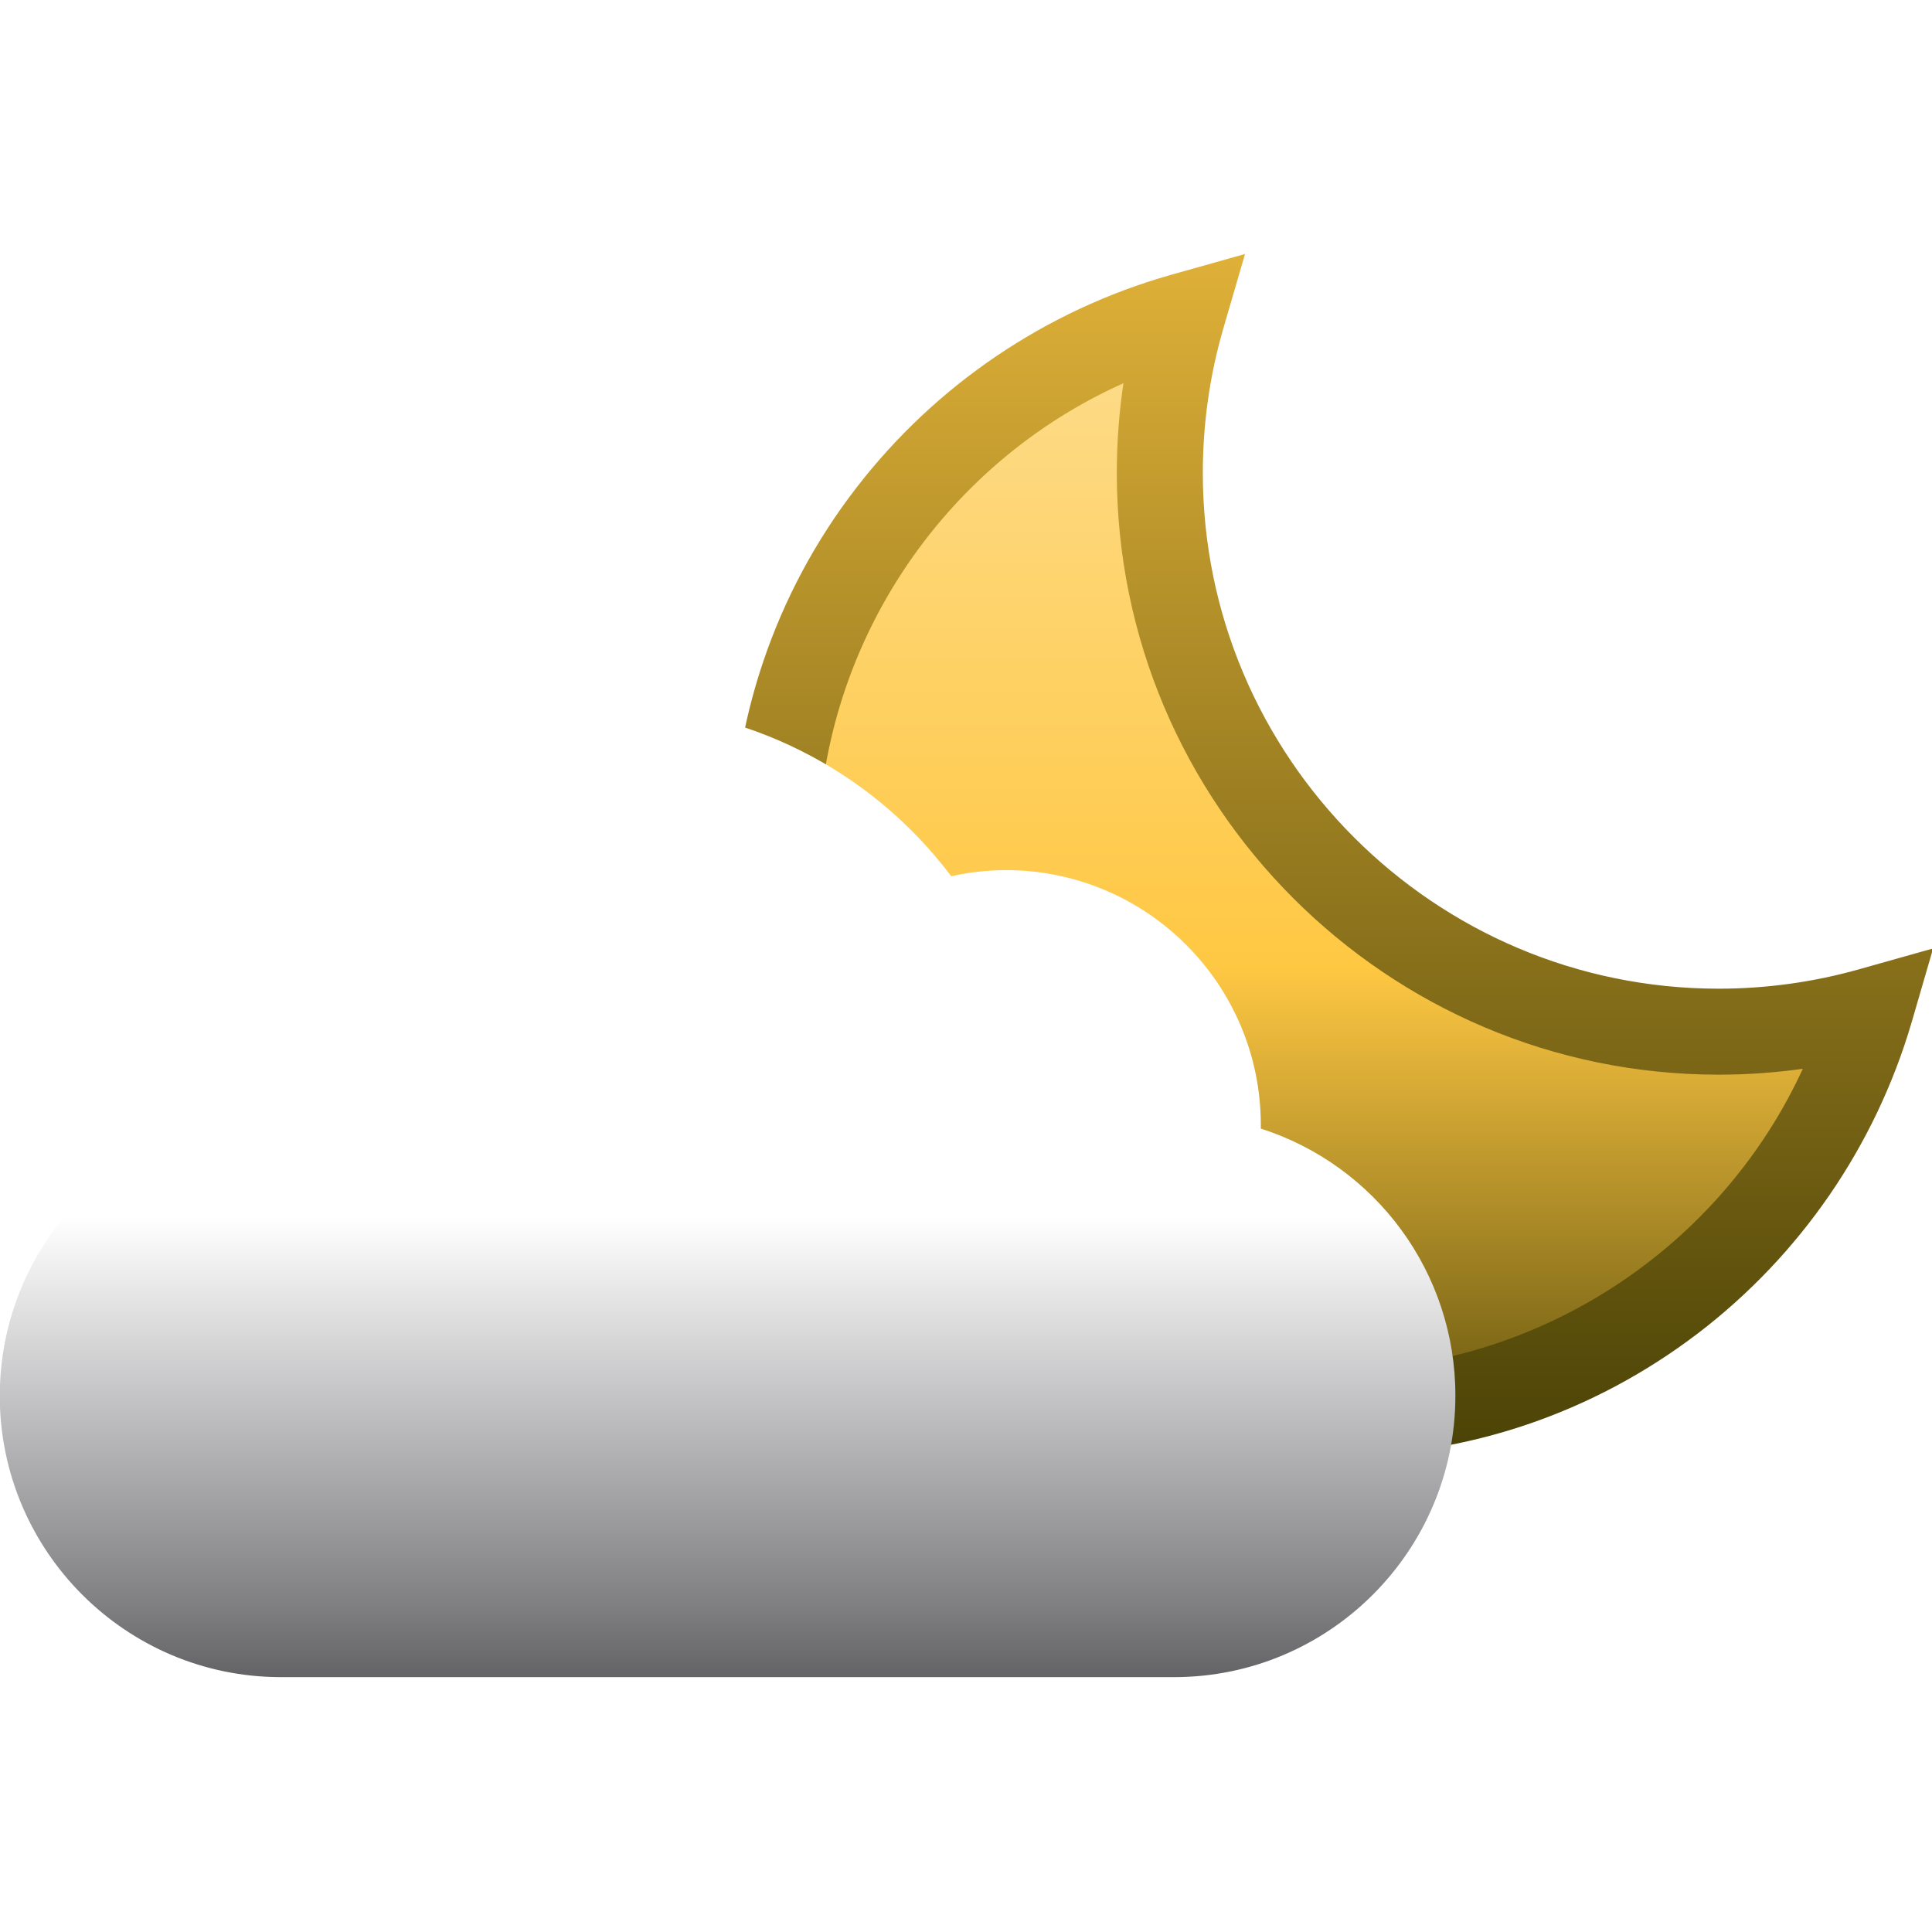
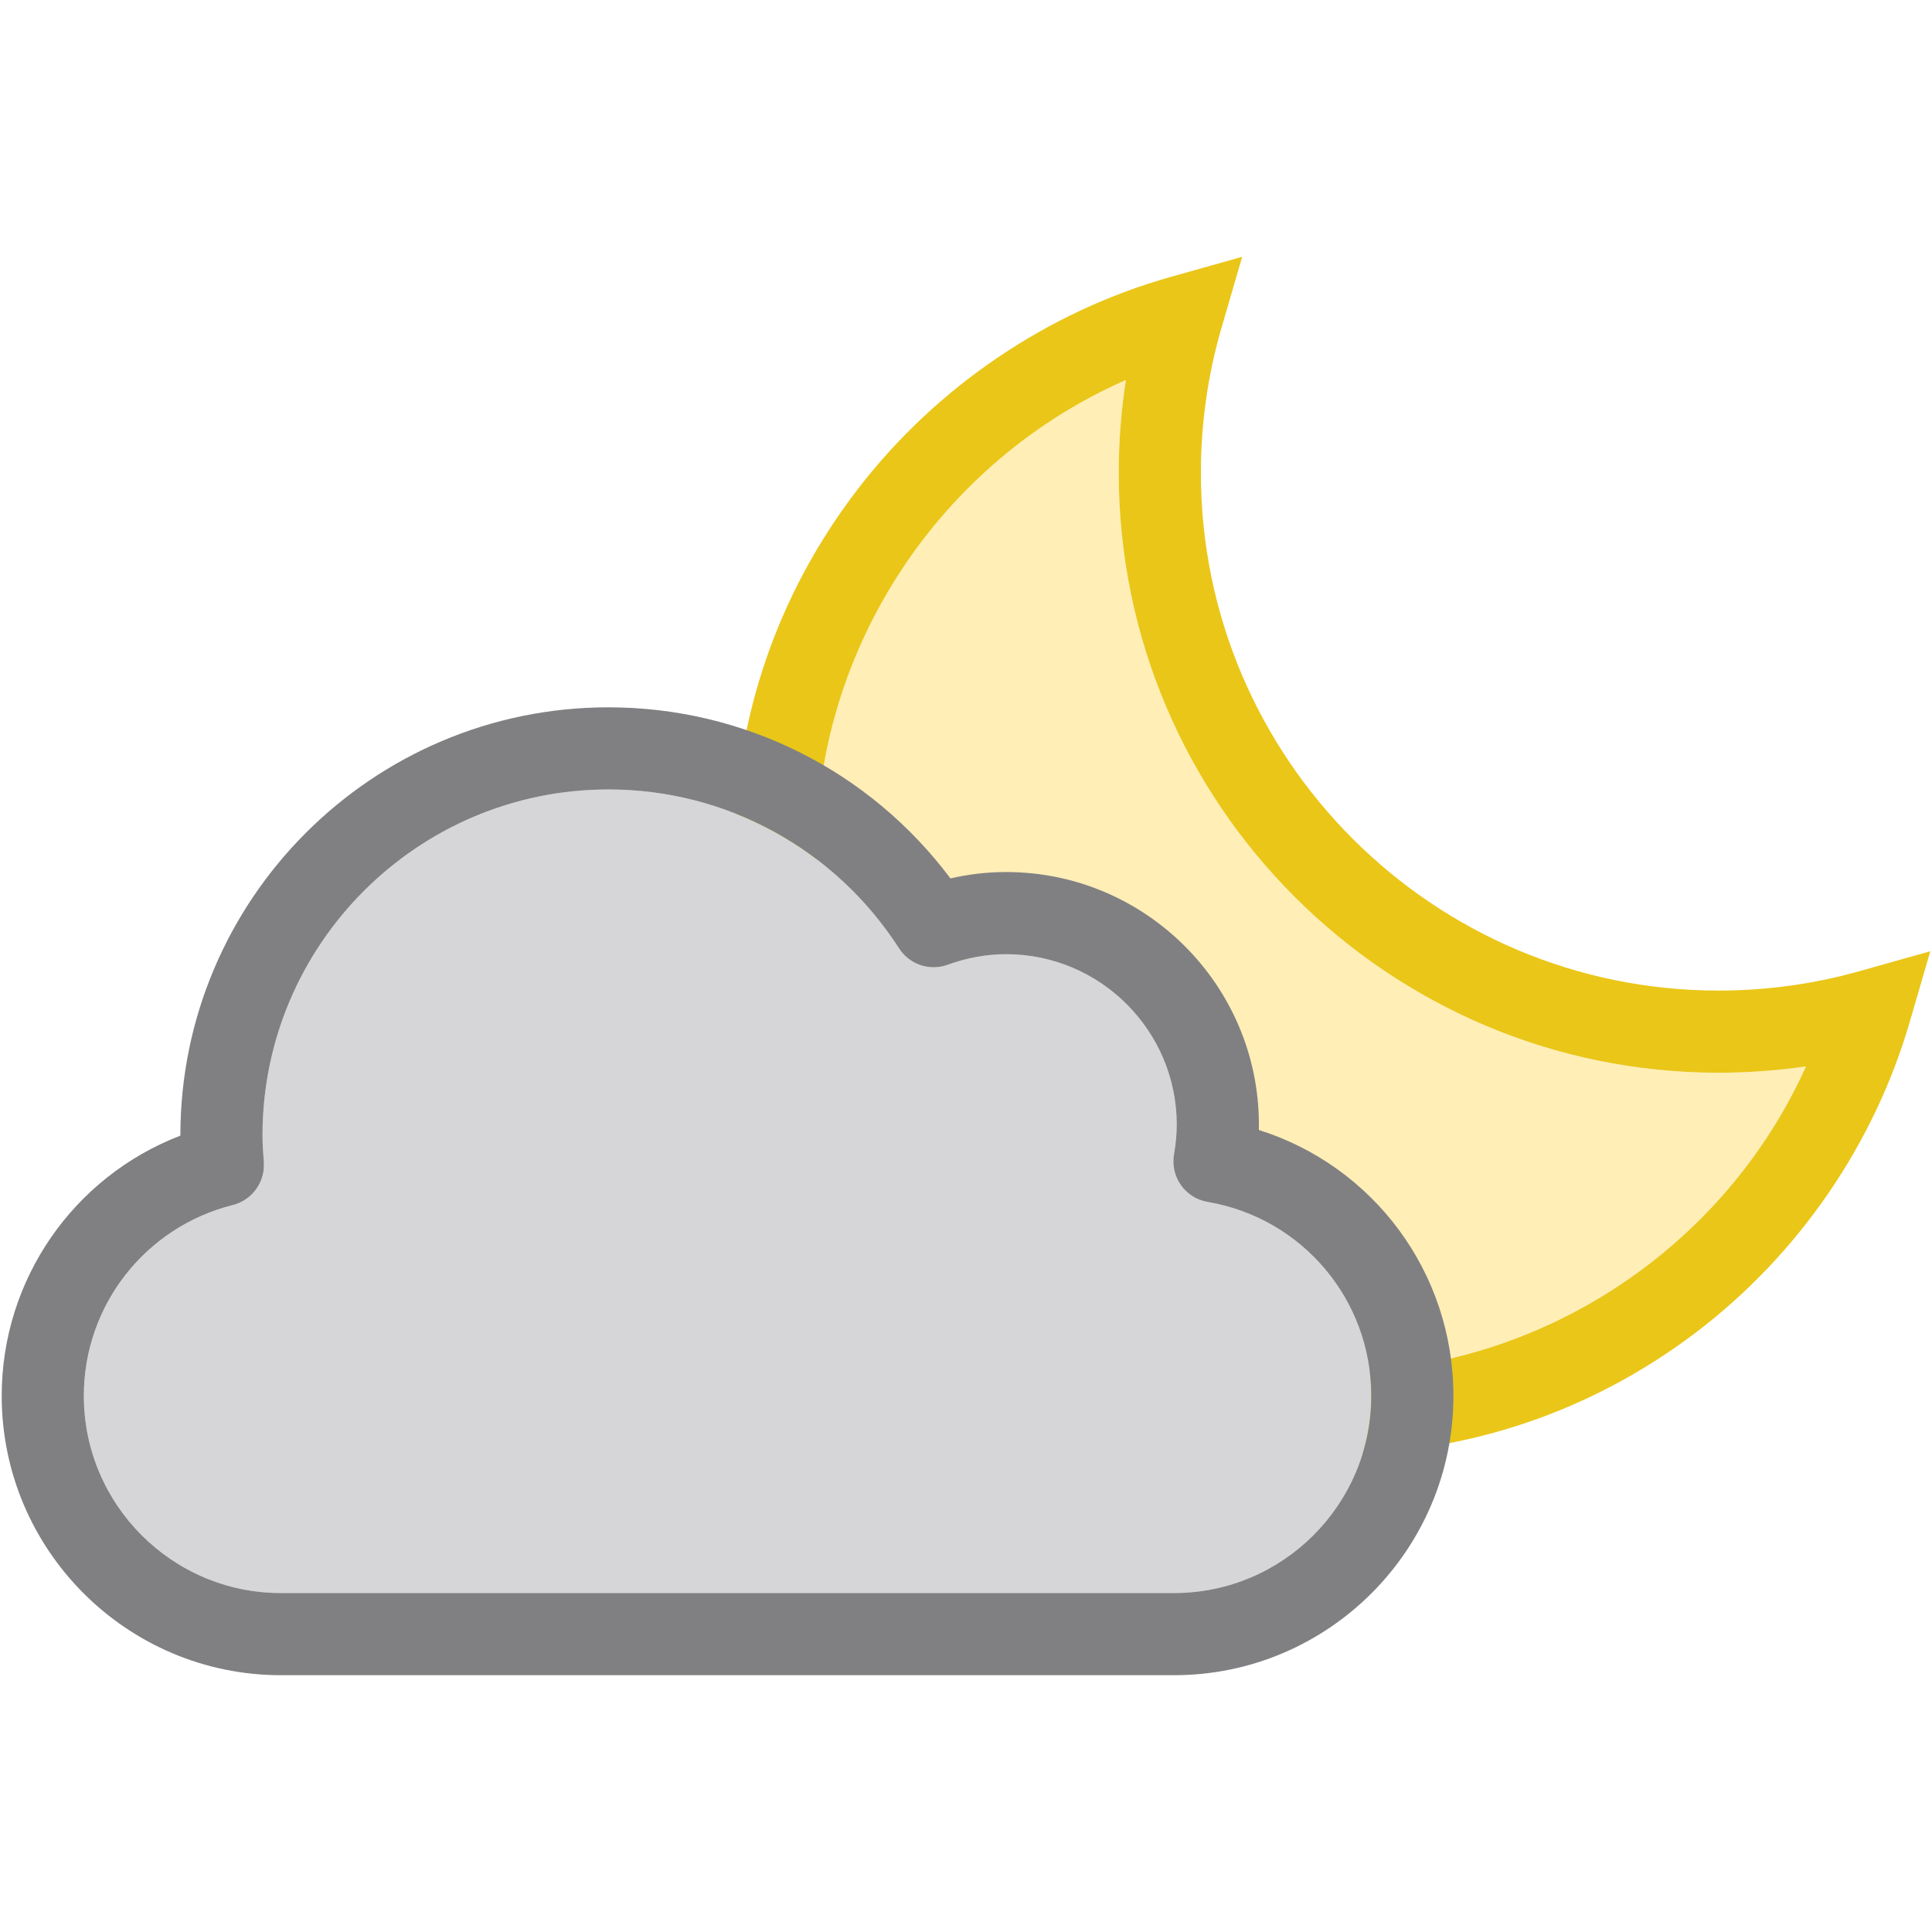
<svg xmlns="http://www.w3.org/2000/svg" id="03n" viewBox="0 0 500 500">
-   <defs>
-     <style>
- 			svg, symbol {
- 				--wh: #dff0fe;
- 				--bl: #000;
- 				--rd: #ff0000;
- 				--lB: #98ccfd;
- 				--dB: #4788c7;
- 				--dG: #808083;
- 				--lY: #fce6b1;
- 				--dY: #ffc843;
- 				--bY: #3f3a02;
- 				--s1: #fff76b;
- 				--s2: #fff845;
- 				--s3: #ffda4e;
- 				--s4: #fb8933;
- 				--s5: #fdc830;
- 				--s6: #f37335;
- 			}
- 		</style>
-     <linearGradient id="moonDark" gradientUnits="userSpaceOnUse" x1="0%" y1="0%" x2="0%" y2="100%">
-       <stop stop-color="#FFC843" offset="0" />
-       <stop stop-color="#3f3a02" offset="80%" />
-     </linearGradient>
-     <linearGradient id="moon" gradientUnits="userSpaceOnUse" x1="0%" y1="0%" x2="0%" y2="100%">
-       <stop stop-color="#FCE6B1" offset="0" />
-       <stop stop-color="#FFC843" offset="50%" />
-       <stop stop-color="#3f3a02" offset="80%" />
-     </linearGradient>
-     <linearGradient id="lightCloud" gradientUnits="userSpaceOnUse" x1="0%" y1="0%" x2="0%" y2="100%" spreadMethod="pad">
-       <stop class="s5" stop-color="#fff" offset="63%" />
-       <stop class="s7" stop-color="#808083" offset="83%" />
-       <stop class="s8" stop-color="#000" offset="100%" />
-     </linearGradient>
-     <linearGradient id="darkCloud" gradientUnits="userSpaceOnUse" x1="0%" y1="0%" x2="0%" y2="100%" spreadMethod="pad">
-       <stop class="s7" stop-color="#808083" offset="63%" />
-       <stop class="s8" stop-color="#000" offset="100%" />
-     </linearGradient>
-   </defs>
-   <path fill="url(#moon)" stroke="url(#moon)" d="M289.52 122.38c0-8.07.63-16.1 1.86-24.03-48.02 21.08-80.22 69.21-80.22 122.75 0 73.88 60.1 133.98 133.98 133.98 52.98 0 100.9-31.75 122.25-79.1a156.39 156.39 0 0 1-22.63 1.64c-85.6 0-155.24-69.64-155.24-155.24z" />
-   <path fill="url(#moonDark)" stroke="url(#moonDark)" d="M481.12 251.37c-11.78 3.31-24 5-36.35 5-73.88 0-133.98-60.11-133.98-134 0-12.74 1.8-25.37 5.33-37.52l5.36-18.39-18.44 5.19A156.29 156.29 0 0 0 222 126.57a153.8 153.8 0 0 0-32.09 94.53c0 85.6 69.64 155.25 155.24 155.25 34.27 0 66.77-10.96 93.97-31.68a156.4 156.4 0 0 0 55.09-80.1l5.35-18.39-18.44 5.19zM345.15 355.08c-73.88 0-133.98-60.1-133.98-133.98 0-53.54 32.2-101.67 80.21-122.75a156.33 156.33 0 0 0-1.85 24.03c0 85.6 69.64 155.24 155.24 155.24 7.6 0 15.16-.55 22.63-1.64-21.36 47.36-69.28 79.1-122.25 79.1z" />
-   <g fill="url(#lightCloud)" stroke="url(#lightCloud)">
-     <path d="M303.85 412.28H72.69c-28.11 0-51-22.9-51-51.03a50.9 50.9 0 0 1 38.58-49.4c5.01-1.25 8.39-5.98 8.01-11.13-.18-2.42-.34-4.7-.34-6.9 0-49.36 40.16-89.51 89.52-89.51a89.16 89.16 0 0 1 75.23 41.13 10.63 10.63 0 0 0 12.57 4.23 44.17 44.17 0 0 1 15.14-2.73 44.2 44.2 0 0 1 44.15 44.14c0 2.36-.24 4.88-.72 7.7a10.63 10.63 0 0 0 8.69 12.26 50.82 50.82 0 0 1 42.36 50.2 51.09 51.09 0 0 1-51.03 51.04z" />
-     <path d="M325.79 292.44l.01-1.35a65.48 65.48 0 0 0-65.4-65.4c-4.83 0-9.66.55-14.43 1.64a110.24 110.24 0 0 0-88.5-44.28c-61.1 0-110.79 49.7-110.79 110.78v.07A72.1 72.1 0 0 0 .44 361.25c0 39.86 32.41 72.29 72.26 72.29h231.15c39.86 0 72.3-32.43 72.3-72.3a72 72 0 0 0-50.36-68.8zm-21.94 119.84H72.69c-28.12 0-51-22.9-51-51.03a50.9 50.9 0 0 1 38.58-49.4c5.01-1.25 8.39-5.97 8.01-11.13-.18-2.41-.34-4.7-.34-6.9 0-49.35 40.15-89.5 89.52-89.5a89.16 89.16 0 0 1 75.22 41.12 10.63 10.63 0 0 0 12.58 4.24 44.17 44.17 0 0 1 15.13-2.74 44.2 44.2 0 0 1 44.15 44.15c0 2.35-.23 4.87-.71 7.7a10.63 10.63 0 0 0 8.69 12.26 50.82 50.82 0 0 1 42.36 50.2 51.09 51.09 0 0 1-51.03 51.03z" />
-   </g>
+   <path fill="#FFEEB6" d="M289.523,122.381c0-8.072,0.623-16.105,1.855-24.033c-48.018,21.08-80.217,69.214-80.217,122.756 c0,73.878,60.104,133.98,133.98,133.98c52.974,0,100.896-31.75,122.248-79.104c-7.469,1.092-15.029,1.643-22.628,1.643 C359.166,277.622,289.523,207.981,289.523,122.381z" />
+   <path fill="#EAC618" d="M481.122,251.369c-11.778,3.313-24.01,4.992-36.355,4.992c-73.878,0-133.979-60.104-133.979-133.982 c0-12.748,1.794-25.374,5.333-37.527l5.354-18.391l-18.438,5.187C271.1,80.629,242.322,100.136,222,126.575 c-20.993,27.311-32.09,59.998-32.09,94.527c0,85.602,69.64,155.243,155.236,155.243c34.279,0,66.776-10.952,93.979-31.673 c26.318-20.047,45.88-48.493,55.083-80.1l5.355-18.391L481.122,251.369z M345.146,355.085 c-73.877,0-133.979-60.104-133.979-133.983c0-53.542,32.198-101.676,80.215-122.755c-1.233,7.926-1.856,15.959-1.856,24.032 c0,85.602,69.644,155.243,155.241,155.243c7.6,0,15.159-0.55,22.629-1.644C446.043,323.336,398.119,355.085,345.146,355.085z" />
+   <path fill="#D6D6D8" d="M303.85,412.281H72.694c-28.119,0-50.996-22.895-50.996-51.03c0-23.374,15.863-43.687,38.576-49.394 c5.008-1.261,8.384-5.985,8.007-11.139c-0.177-2.415-0.344-4.695-0.344-6.896c0-49.358,40.16-89.514,89.522-89.514 c30.522,0,58.645,15.375,75.227,41.129c2.688,4.173,7.902,5.934,12.573,4.234c4.984-1.814,10.076-2.734,15.136-2.734 c24.347,0,44.15,19.805,44.15,44.147c0,2.354-0.232,4.874-0.714,7.695c-0.985,5.785,2.901,11.271,8.687,12.263 c24.549,4.199,42.365,25.313,42.365,50.203C354.884,389.39,331.99,412.281,303.85,412.281z" />
+   <path fill="#808083" d="M325.789,292.436c0.011-0.451,0.016-0.897,0.016-1.347c0-36.065-29.344-65.407-65.41-65.407 c-4.828,0-9.652,0.554-14.421,1.65c-20.889-27.869-53.414-44.28-88.512-44.28c-61.086,0-110.782,49.692-110.782,110.773 c0,0.024,0,0.052,0,0.077C19.066,304.524,0.44,331.087,0.44,361.249c0,39.861,32.414,72.29,72.256,72.29H303.85 c39.862,0,72.293-32.429,72.293-72.29C376.143,329.335,355.48,301.803,325.789,292.436z M303.85,412.279H72.693 c-28.119,0-50.996-22.896-50.996-51.03c0-23.374,15.863-43.685,38.576-49.392c5.009-1.262,8.385-5.981,8.007-11.135 c-0.177-2.417-0.344-4.697-0.344-6.897c0-49.358,40.159-89.514,89.522-89.514c30.523,0,58.645,15.376,75.227,41.13 c2.688,4.175,7.905,5.932,12.573,4.234c4.984-1.814,10.076-2.734,15.135-2.734c24.348,0,44.151,19.805,44.151,44.147 c0,2.355-0.233,4.874-0.714,7.695c-0.986,5.785,2.902,11.271,8.688,12.263c24.547,4.198,42.364,25.313,42.364,50.202 C354.883,389.387,331.989,412.279,303.85,412.279z" />
</svg>
